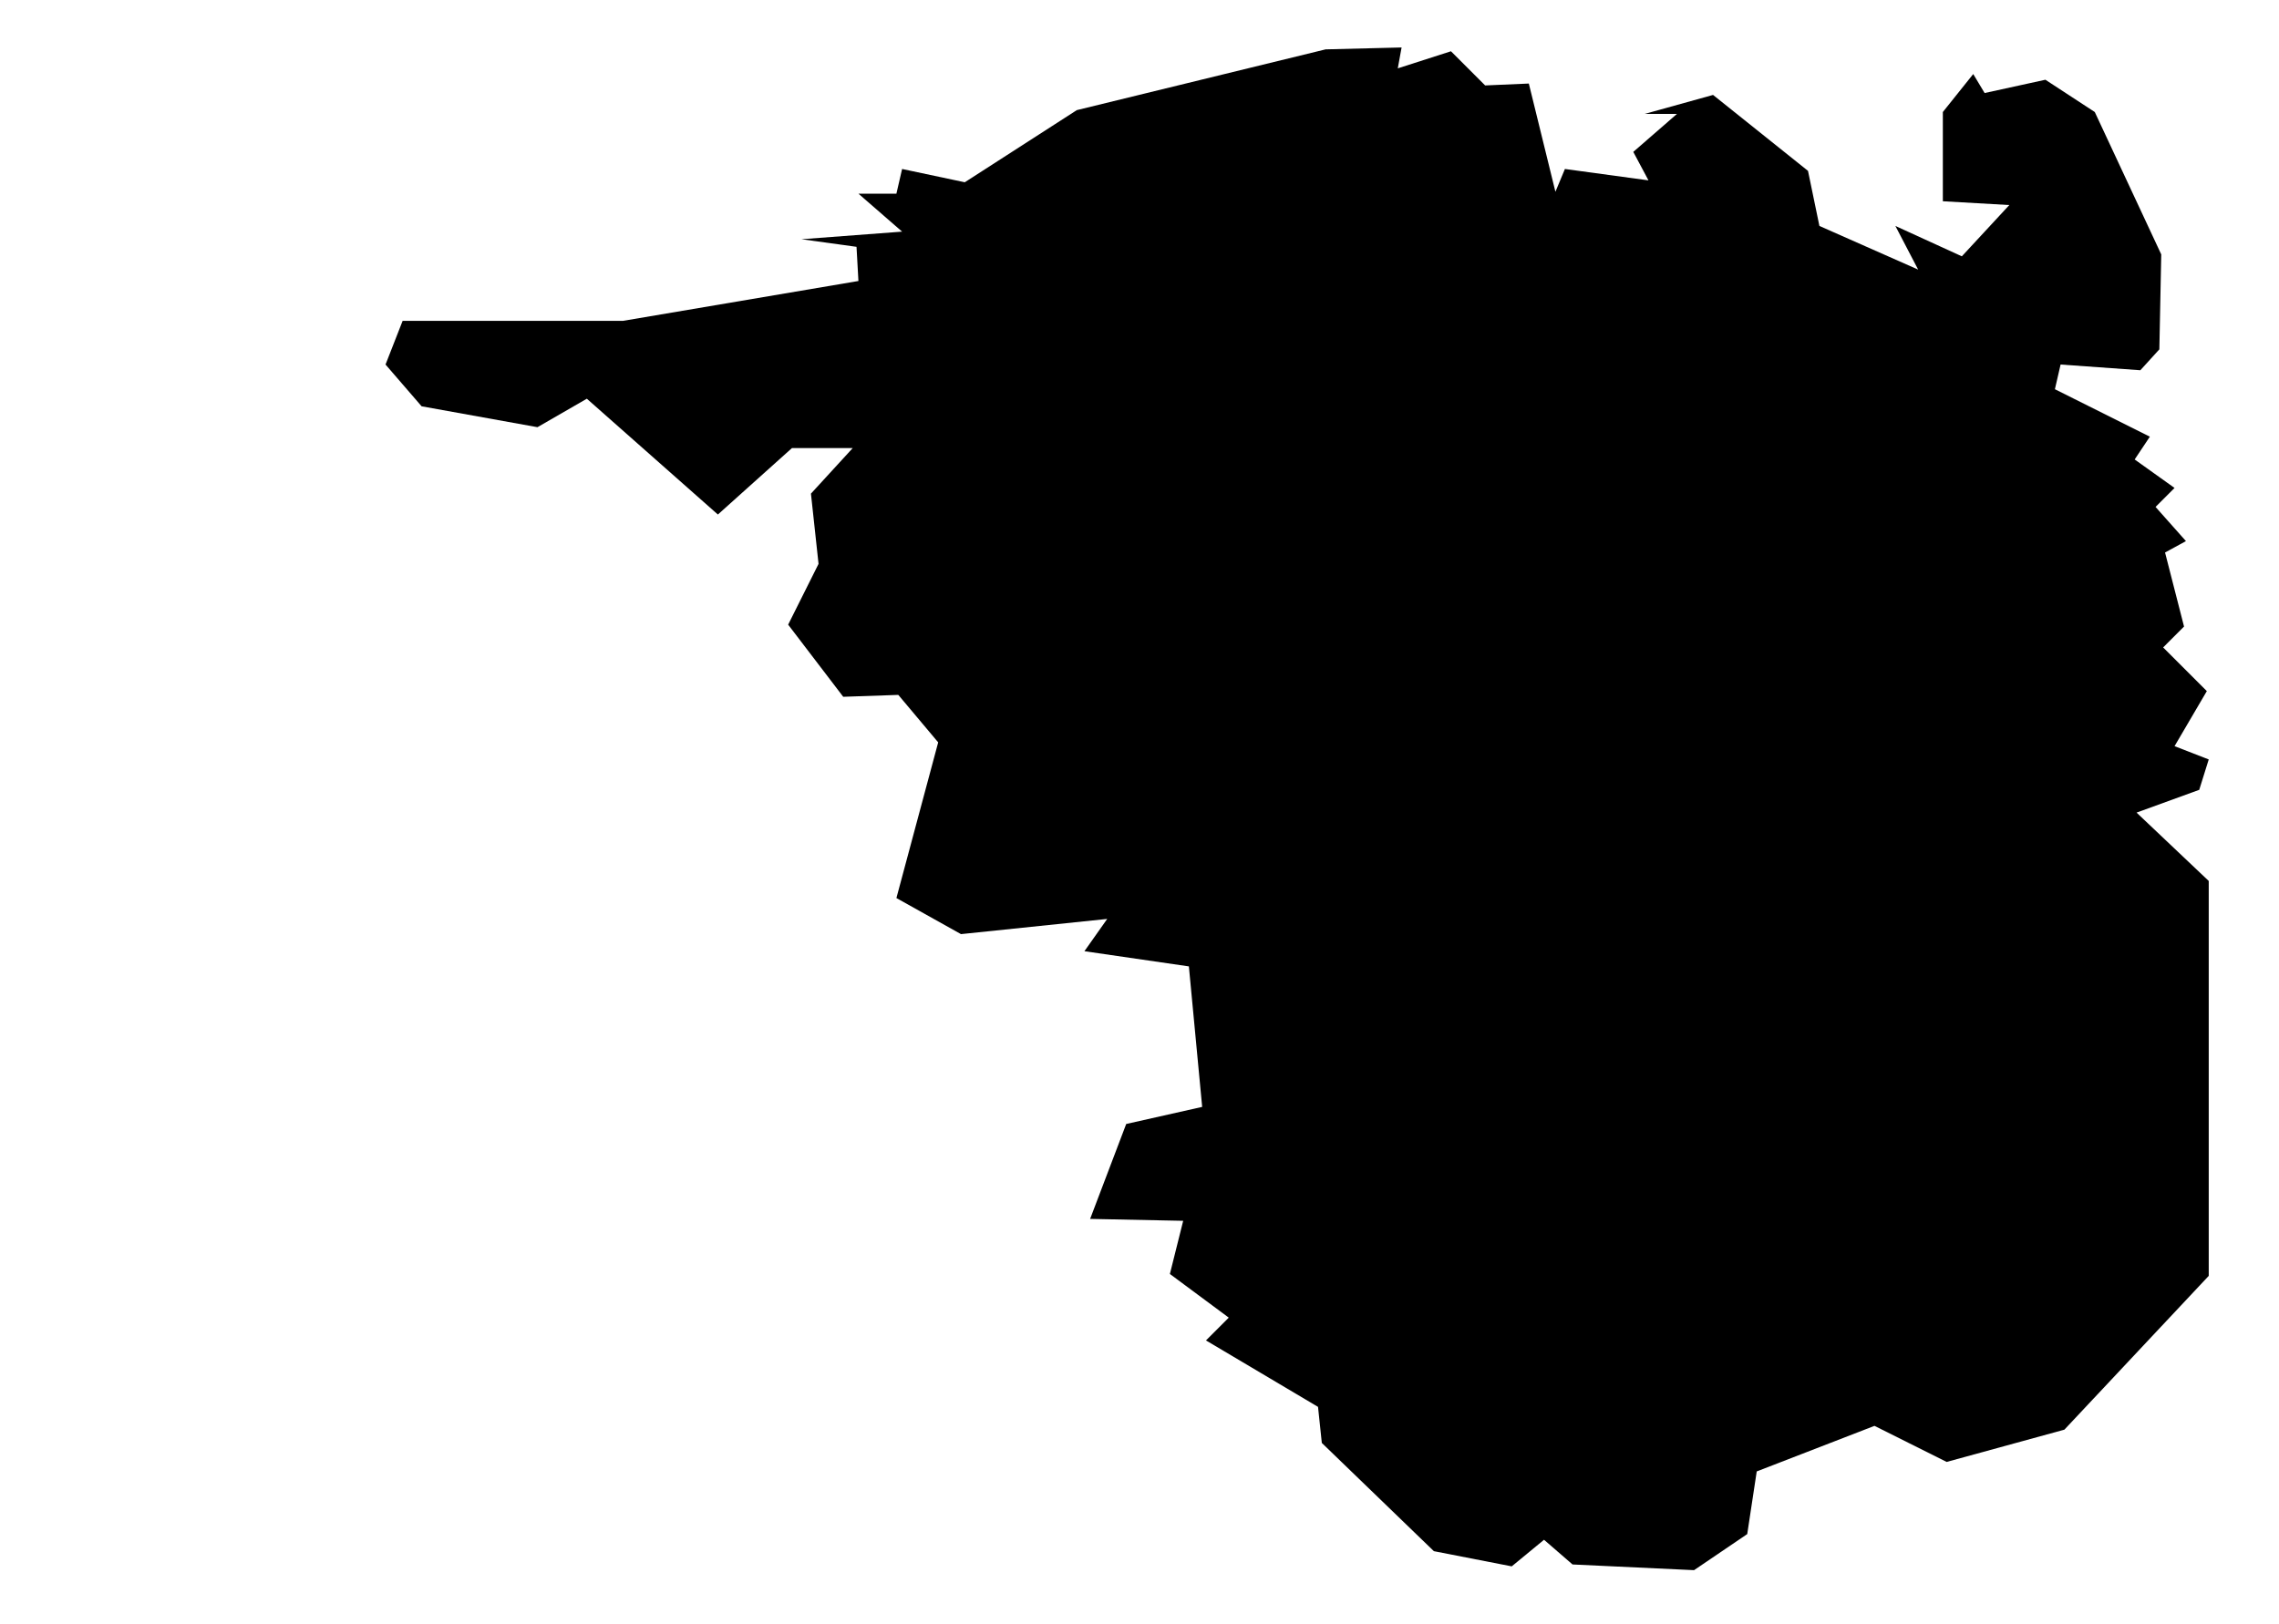
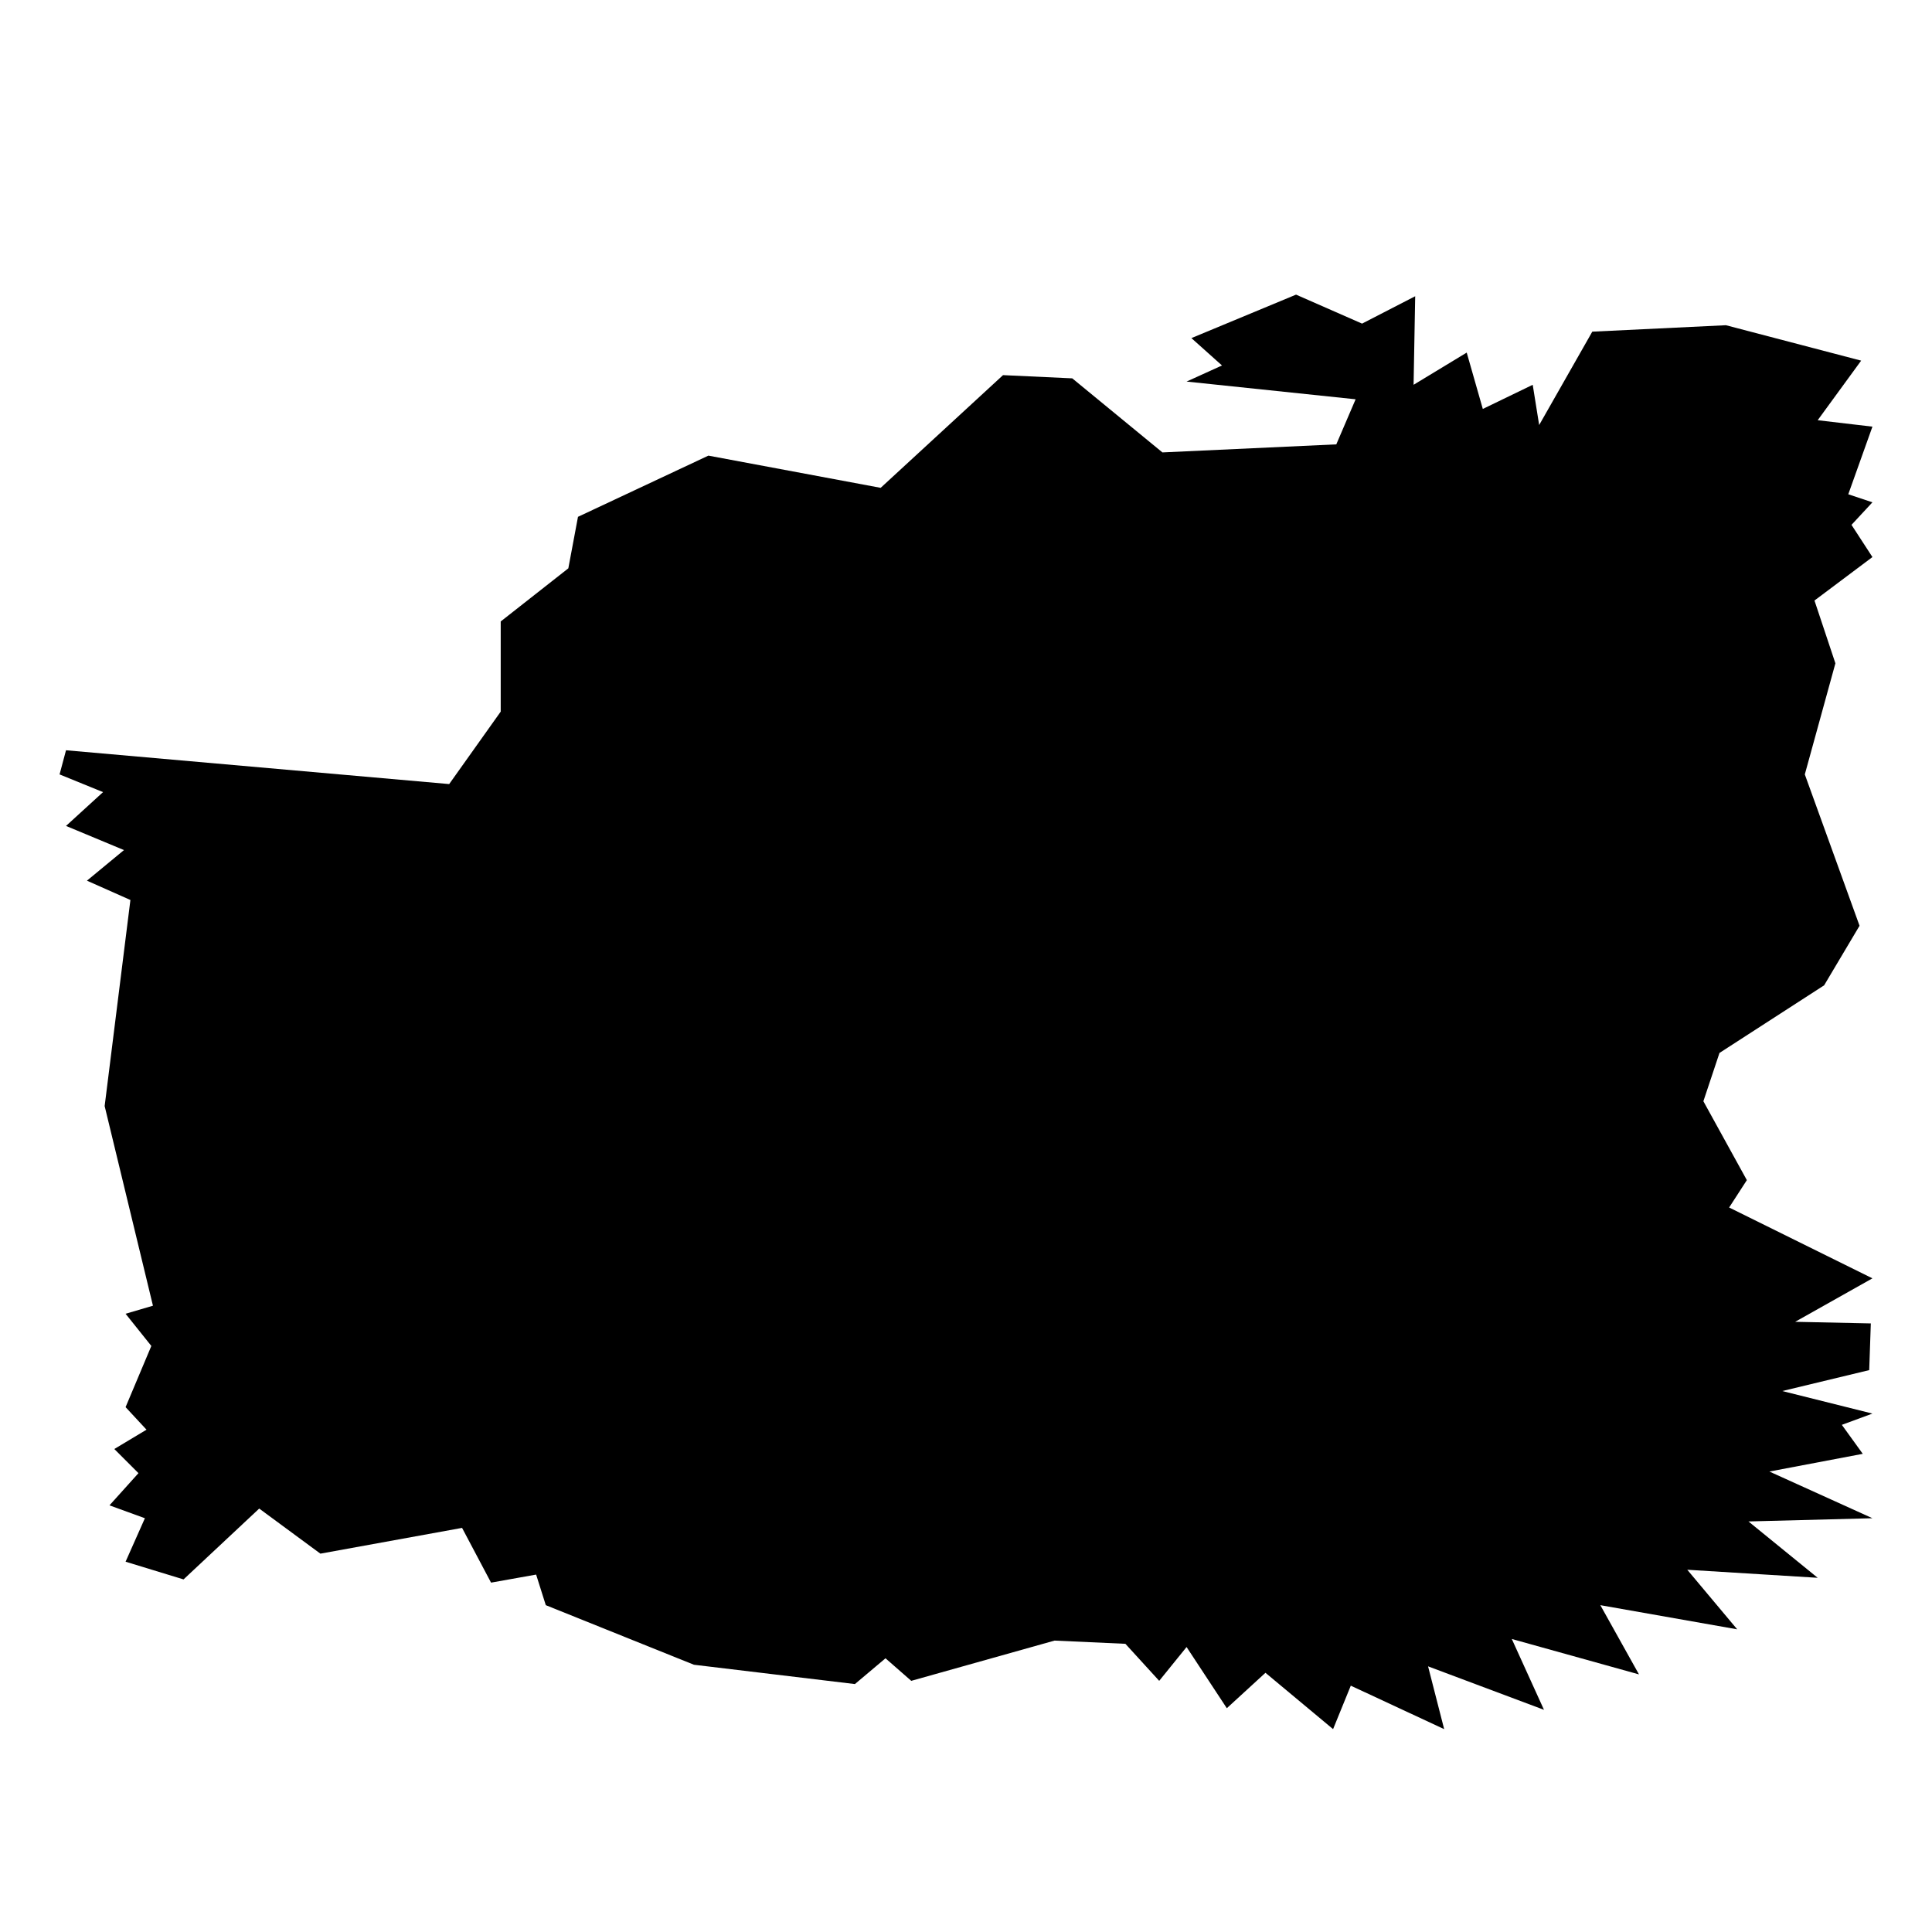
- <svg xmlns="http://www.w3.org/2000/svg" width="1200" height="855" viewBox="0 0 1200 855">
+ <svg xmlns="http://www.w3.org/2000/svg" width="1200" height="1200" viewBox="0 0 1200 1200">
  <g fill="black" stroke="none">
-     <path d="M 212 169 L 203 192 L 222 214 L 283 225 L 309 210 L 378 271 L 417 236 L 449 236 L 427 260 L 431 297 L 415 329 L 444 367 L 473 366 L 494 391 L 472 473 L 506 492 L 583 484 L 571 501 L 626 509 L 633 583 L 593 592 L 574 642 L 623 643 L 616 671 L 647 694 L 635 706 L 694 741 L 696 760 L 755 817 L 796 825 L 813 811 L 828 824 L 892 827 L 920 808 L 925 775 L 987 751 L 1025 770 L 1087 753 L 1163 672 L 1163 464 L 1125 428 L 1158 416 L 1163 400 L 1145 393 L 1162 364 L 1139 341 L 1150 330 L 1140 291 L 1151 285 L 1135 267 L 1145 257 L 1124 242 L 1132 230 L 1082 205 L 1085 192 L 1127 195 L 1137 184 L 1138 134 L 1103 59 L 1077 42 L 1045 49 L 1039 39 L 1023 59 L 1023 106 L 1058 108 L 1033 135 L 998 119 L 1010 142 L 958 119 L 952 90 L 902 50 L 866 60 L 883 60 L 860 80 L 868 95 L 824 89 L 819 101 L 805 44 L 782 45 L 764 27 L 736 36 L 738 25 L 698 26 L 567 58 L 508 96 L 475 89 L 472 102 L 452 102 L 475 122 L 422 126 L 451 130 L 452 148 L 328 169 Z" />
+     <path d="M 1156 224 L 1072 202 L 989 206 L 956 264 L 952 239 L 921 254 L 911 219 L 878 239 L 879 184 L 846 201 L 805 183 L 740 210 L 759 227 L 737 237 L 842 248 L 830 276 L 722 281 L 666 235 L 623 233 L 547 303 L 440 283 L 359 321 L 353 353 L 311 386 L 311 442 L 279 487 L 41 466 L 37 481 L 64 492 L 41 513 L 77 528 L 54 547 L 81 559 L 65 687 L 95 811 L 78 816 L 94 836 L 78 874 L 91 888 L 71 900 L 86 915 L 68 935 L 90 943 L 78 970 L 114 981 L 161 937 L 199 965 L 287 949 L 305 983 L 333 978 L 339 997 L 431 1034 L 531 1046 L 550 1030 L 566 1044 L 655 1019 L 699 1021 L 720 1044 L 737 1023 L 762 1061 L 786 1039 L 828 1074 L 839 1047 L 897 1074 L 887 1035 L 959 1062 L 939 1018 L 1018 1040 L 994 997 L 1079 1012 L 1048 975 L 1129 980 L 1086 945 L 1163 943 L 1099 914 L 1157 903 L 1144 885 L 1163 878 L 1107 864 L 1161 851 L 1162 822 L 1115 821 L 1163 794 L 1074 750 L 1085 733 L 1058 684 L 1068 654 L 1133 612 L 1155 575 L 1121 481 L 1140 412 L 1127 373 L 1163 346 L 1150 326 L 1163 312 L 1148 307 L 1163 265 L 1129 261 Z" />
+     <path d="M 512 667 L 511 672 L 500 671 L 496 673 L 483 673 L 475 675 L 474 677 L 470 678 L 469 681 L 474 684 L 483 684 L 483 691 L 481 693 L 477 693 L 471 696 L 464 702 L 453 702 L 448 706 L 444 707 L 429 706 L 424 701 L 418 704 L 401 704 L 397 700 L 397 698 L 390 696 L 386 693 L 372 700 L 360 700 L 357 697 L 350 696 L 334 699 L 333 694 L 335 693 L 335 691 L 321 691 L 317 688 L 317 684 L 326 677 L 337 673 L 346 672 L 351 668 L 353 664 L 357 662 L 381 662 L 383 661 L 384 657 L 389 655 L 396 655 L 409 650 L 435 650 L 447 647 L 469 646 L 474 649 L 486 652 L 488 657 L 501 661 Z" />
+     <path d="M 820 403 L 819 410 L 771 427 L 763 433 L 698 459 L 696 462 L 688 463 L 684 459 L 675 459 L 668 455 L 658 455 L 640 462 L 632 467 L 625 466 L 611 478 L 606 478 L 598 472 L 598 467 L 622 443 L 644 429 L 660 423 L 670 421 L 695 421 L 713 426 L 814 402 Z" />
  </g>
</svg>
